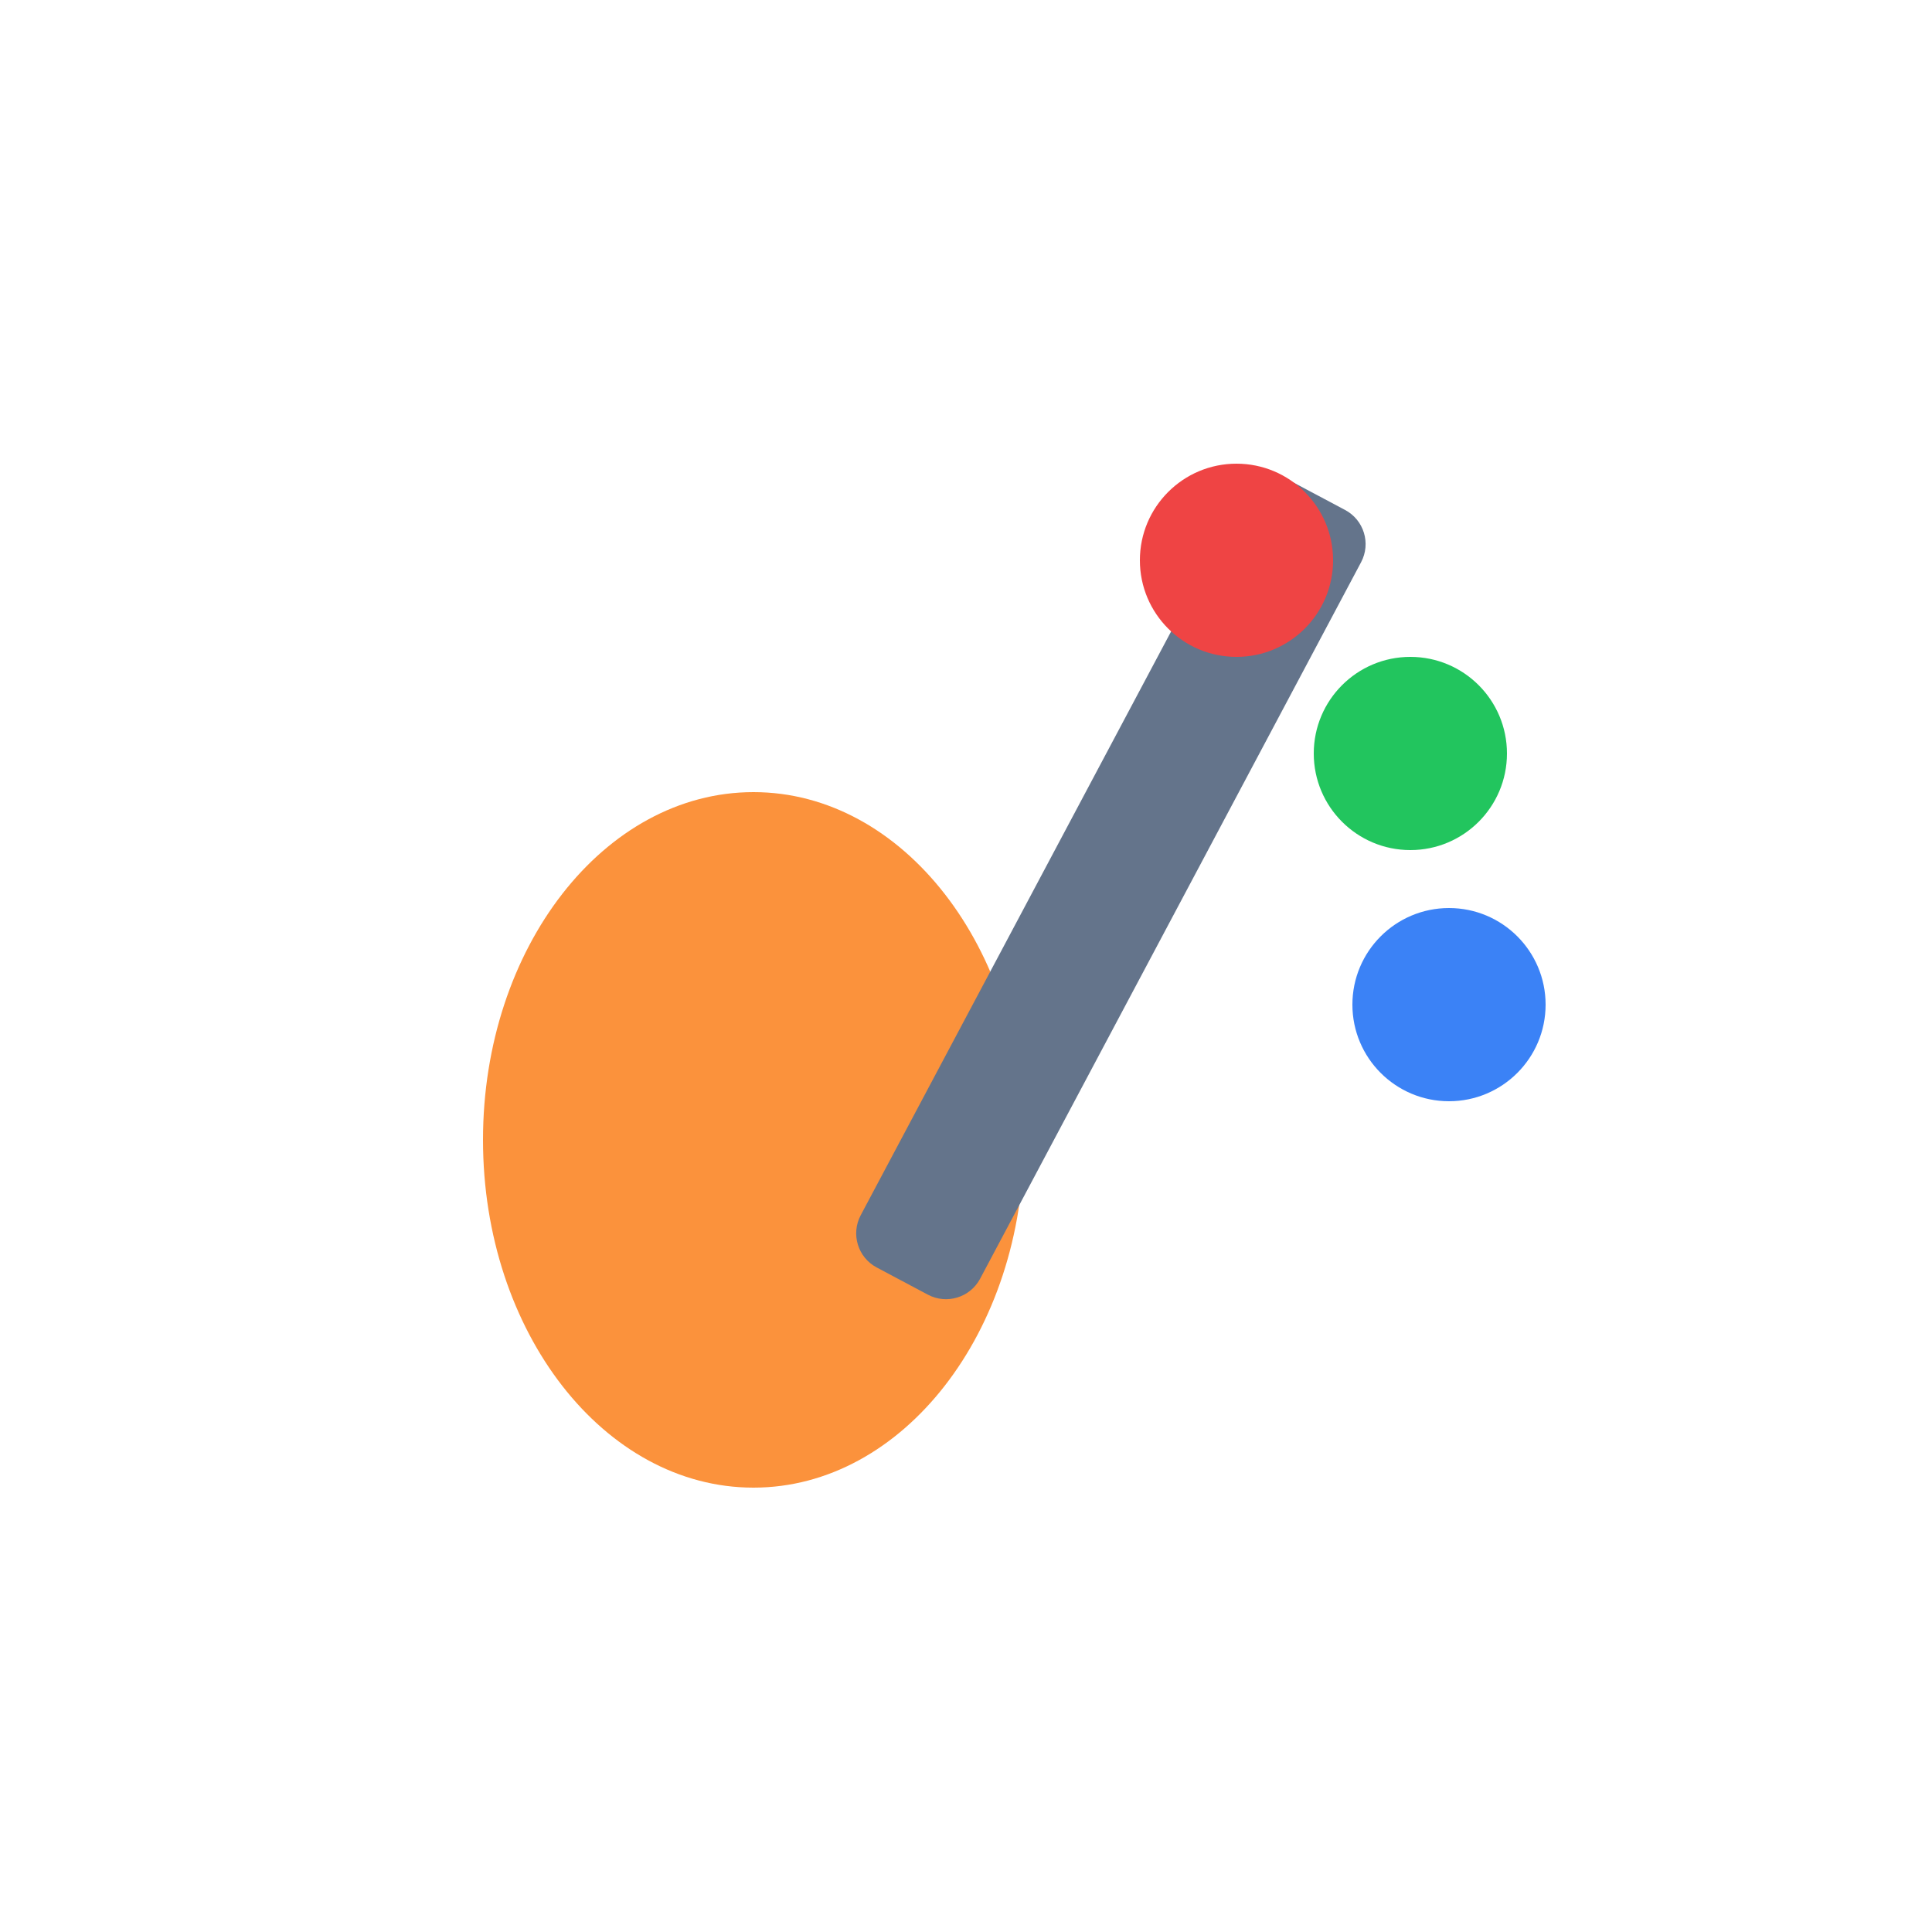
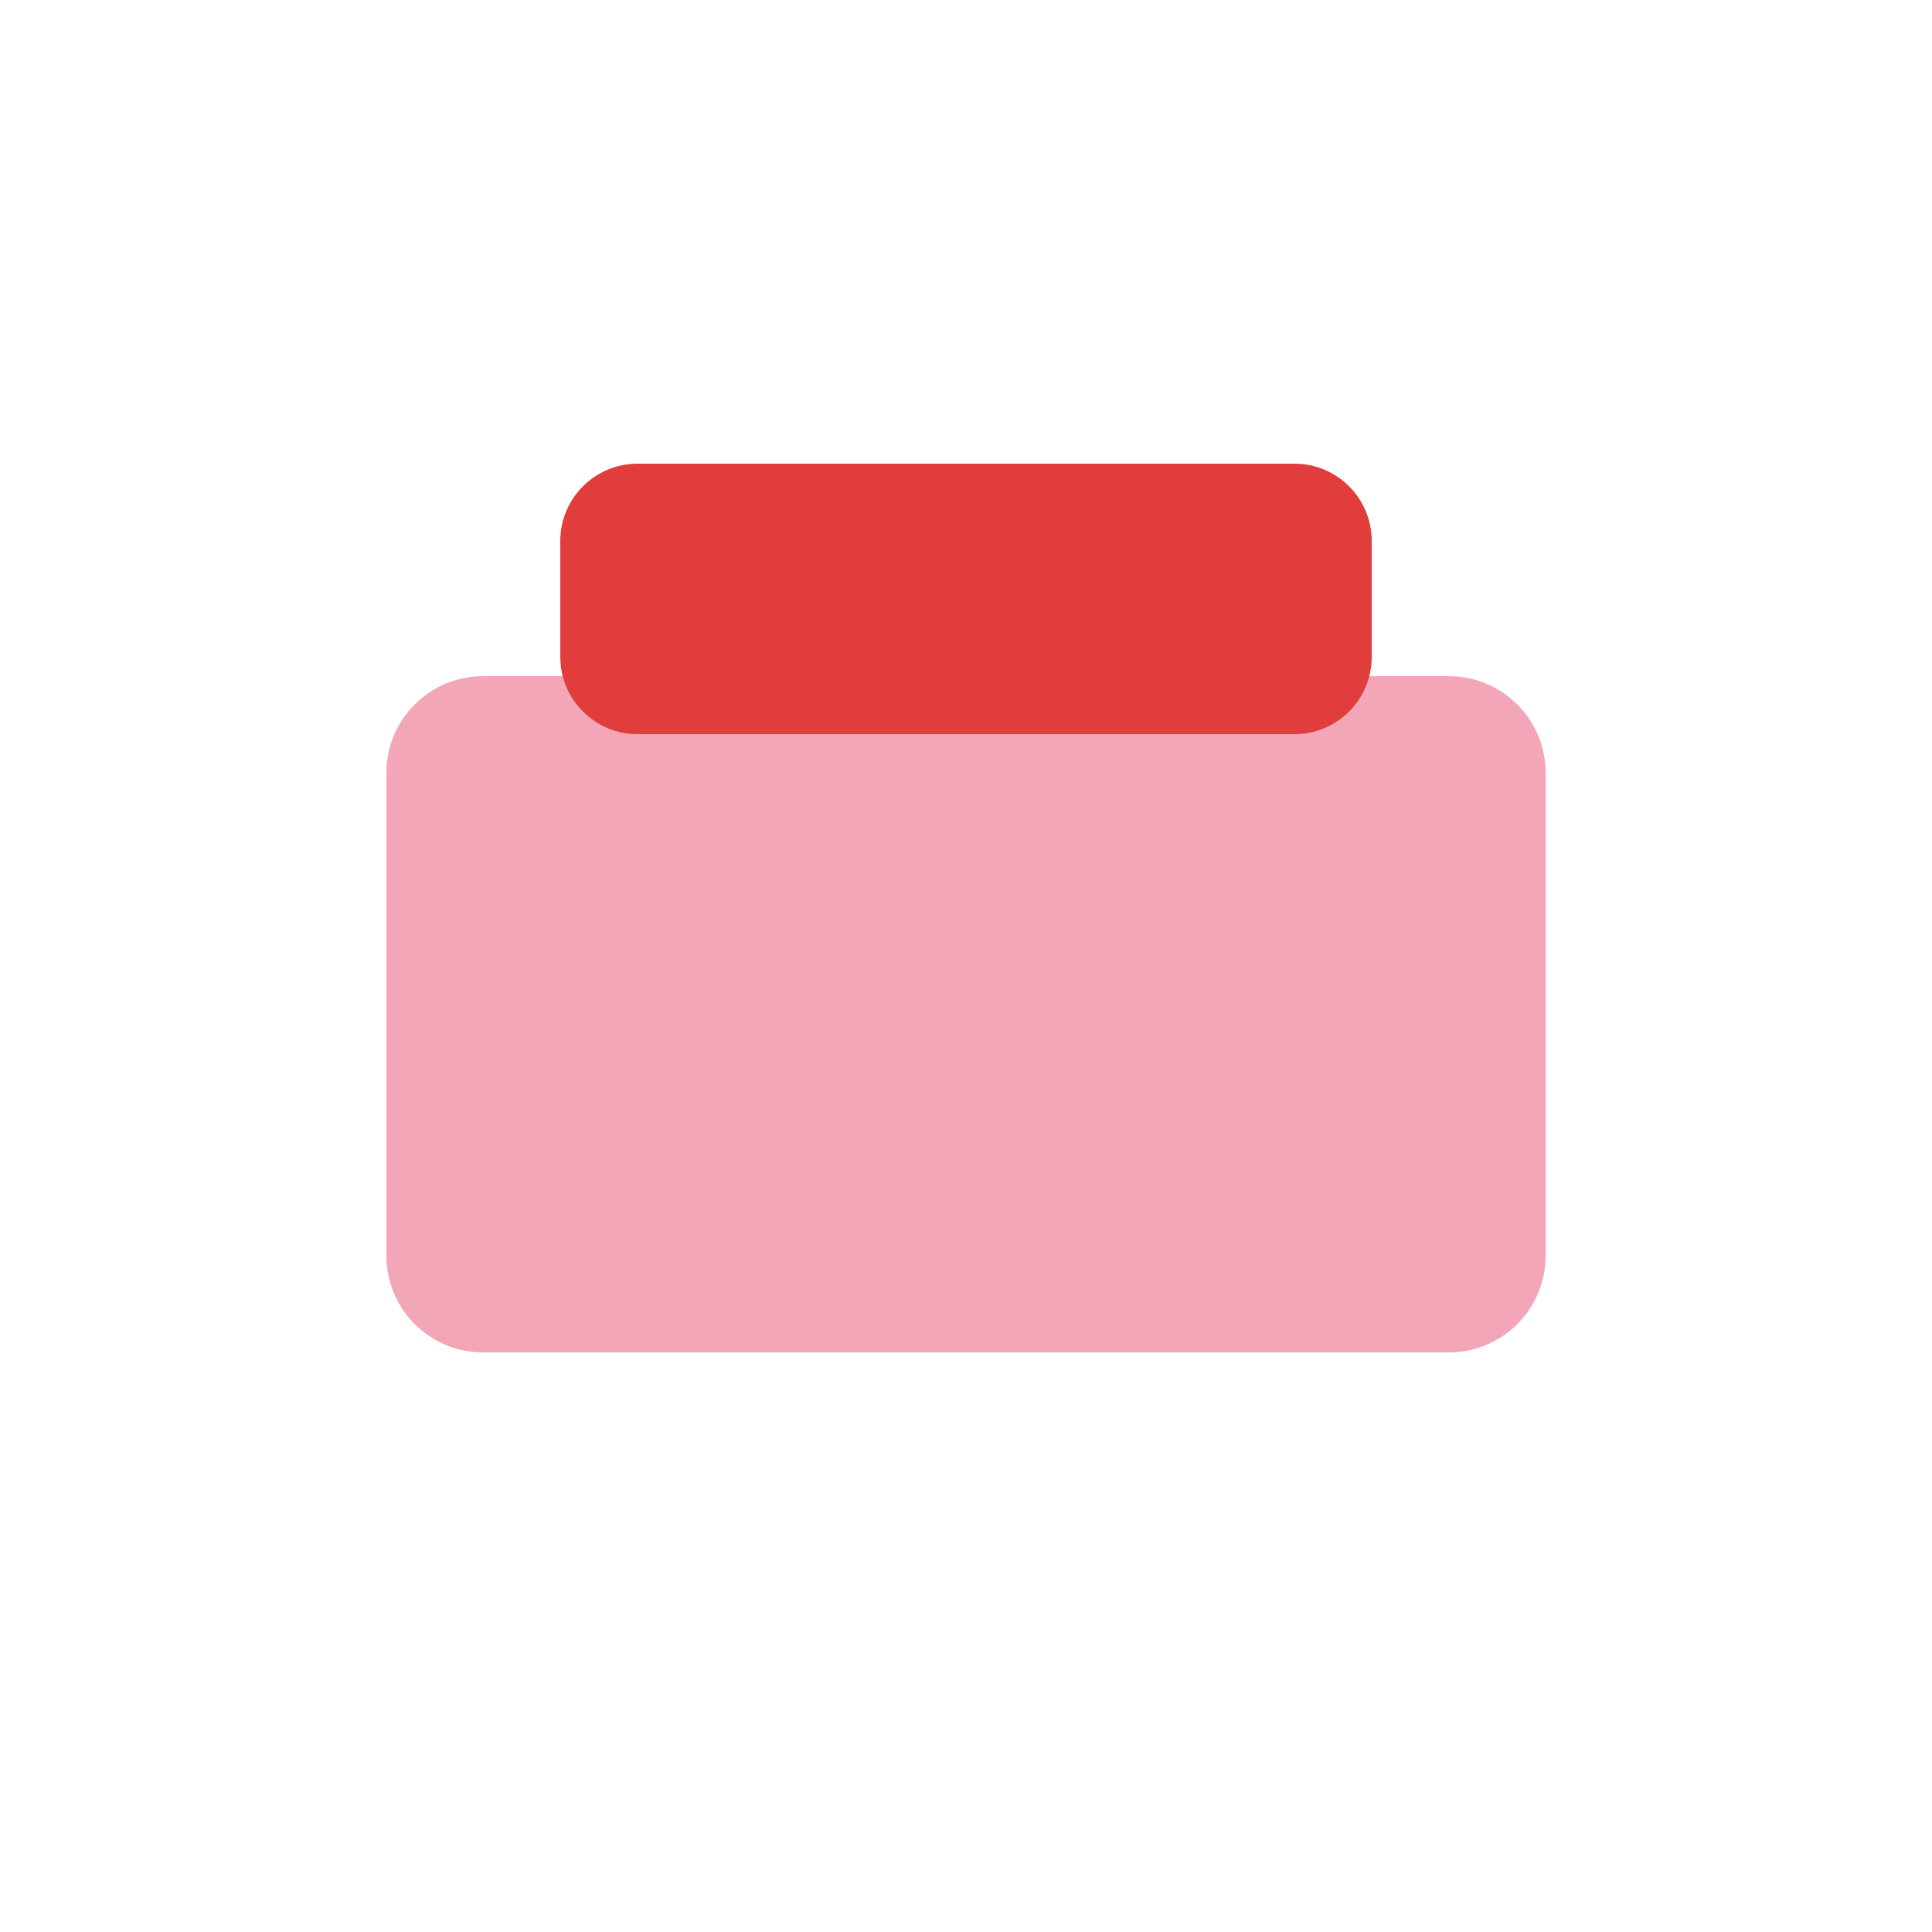
<svg xmlns="http://www.w3.org/2000/svg" viewBox="0 0 200 200">
  <rect width="200" height="200" fill="#ffffff" />
-   <ellipse cx="78" cy="118" rx="28" ry="36" fill="#fb923c" />
-   <rect x="108" y="46" width="14" height="92" rx="4" transform="rotate(28 115 92)" fill="#64748b" />
-   <circle cx="128" cy="58" r="10" fill="#ef4444" />
-   <circle cx="146" cy="78" r="10" fill="#22c55e" />
-   <circle cx="150" cy="104" r="10" fill="#3b82f6" />
+   <rect x="40" y="70" width="120" height="70" rx="10" fill="#f3a6b8" />
+   <rect x="58" y="48" width="84" height="28" rx="8" fill="#e23d3d" />
</svg>
